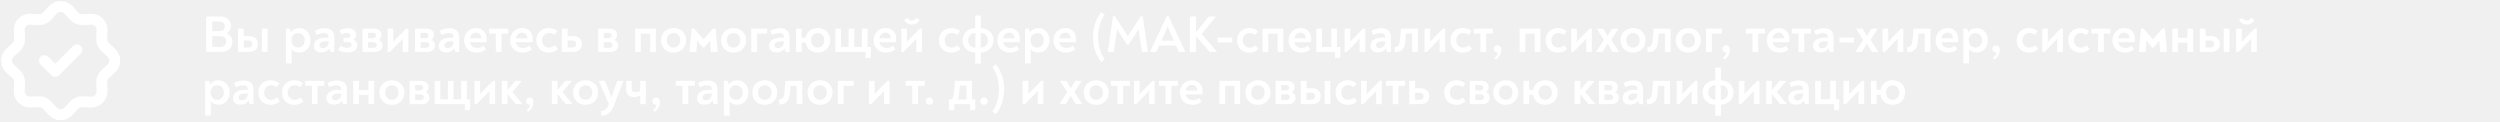
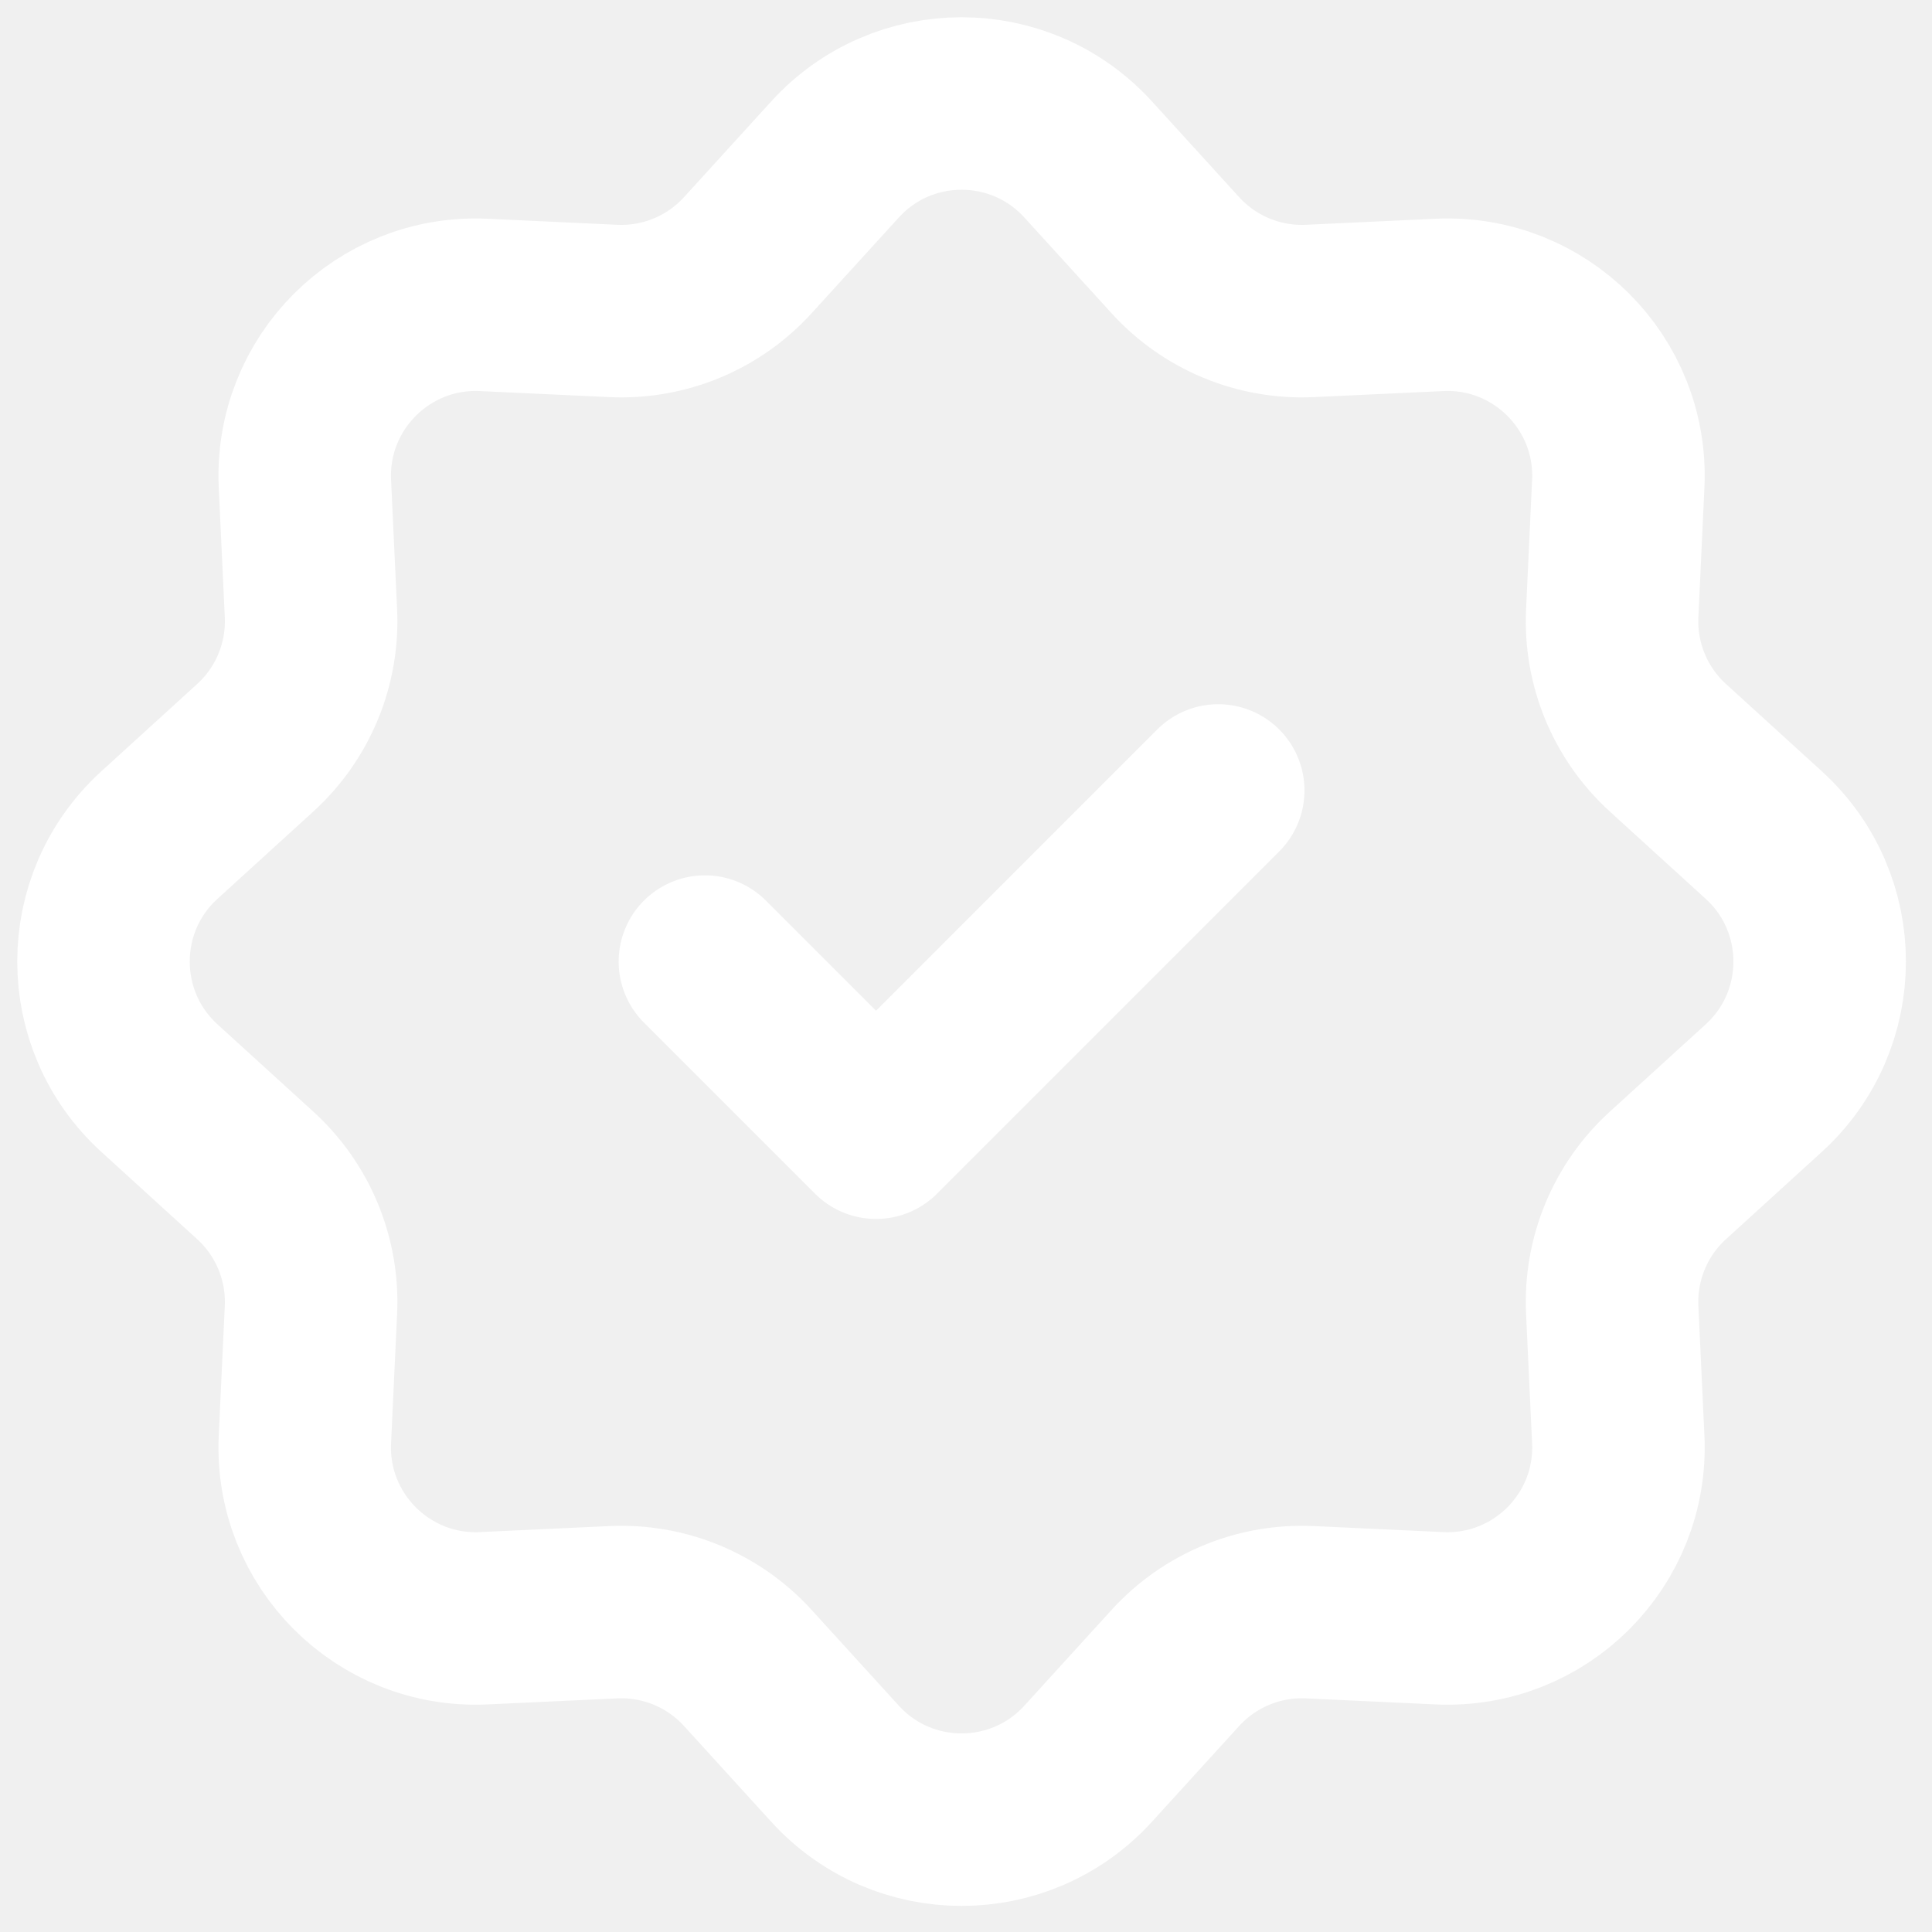
- <svg xmlns="http://www.w3.org/2000/svg" width="1149" height="56" viewBox="0 0 1149 56" fill="none">
+ <svg xmlns="http://www.w3.org/2000/svg" width="56" height="56" viewBox="0 0 56 56" fill="none">
  <path d="M24.205 4.62C26.172 2.46 29.571 2.46 31.539 4.62L34.069 7.398C35.063 8.49 36.492 9.082 37.967 9.013L41.721 8.838C44.639 8.701 47.043 11.105 46.906 14.023L46.731 17.777C46.662 19.252 47.254 20.681 48.346 21.675L51.124 24.205C53.284 26.172 53.284 29.571 51.124 31.539L48.346 34.069C47.254 35.063 46.662 36.492 46.731 37.967L46.906 41.721C47.043 44.639 44.639 47.043 41.721 46.906L37.967 46.731C36.492 46.662 35.063 47.254 34.069 48.346L31.539 51.124C29.571 53.284 26.172 53.284 24.205 51.124L21.675 48.346C20.681 47.254 19.252 46.662 17.777 46.731L14.023 46.906C11.105 47.043 8.701 44.639 8.838 41.721L9.013 37.967C9.082 36.492 8.49 35.063 7.398 34.069L4.62 31.539C2.46 29.571 2.46 26.172 4.62 24.205L7.398 21.675C8.49 20.681 9.082 19.252 9.013 17.777L8.838 14.023C8.701 11.105 11.105 8.701 14.023 8.838L17.777 9.013C19.252 9.082 20.681 8.49 21.675 7.398L24.205 4.62Z" stroke="white" stroke-width="5" />
  <path d="M20.432 27.872L25.392 32.832L35.311 22.912" stroke="white" stroke-width="5" stroke-linecap="round" stroke-linejoin="round" />
-   <path d="M104.216 15.328C105.776 16.024 106.808 17.488 106.808 19.36C106.808 22.072 104.696 23.872 101.696 23.872H94.736V7.552H101.24C104.096 7.552 106.16 9.28 106.16 11.824C106.16 13.384 105.392 14.584 104.216 15.328ZM97.544 9.88V14.32H100.808C102.416 14.32 103.304 13.48 103.304 12.04C103.304 10.696 102.272 9.88 100.76 9.88H97.544ZM101.24 21.544C102.848 21.544 103.952 20.608 103.952 19.072C103.952 17.584 102.896 16.624 101.336 16.624H97.544V21.544H101.24ZM114.534 16.576C116.982 16.576 118.542 17.968 118.542 20.224C118.542 22.528 116.982 23.872 114.534 23.872H109.374V13.168H112.014V16.576H114.534ZM120.342 13.168H122.958V23.872H120.342V13.168ZM114.006 21.856C115.23 21.856 115.926 21.28 115.926 20.224C115.926 19.144 115.23 18.592 114.006 18.592H112.014V21.856H114.006ZM137.596 12.904C140.548 12.904 142.708 15.256 142.708 18.472C142.708 21.808 140.572 24.136 137.596 24.136C136.108 24.136 134.86 23.56 133.996 22.648C134.044 23.392 134.044 24.256 134.044 25.192V29.152H131.428V13.168H133.204L133.708 14.8C134.596 13.624 135.94 12.904 137.596 12.904ZM137.044 21.856C138.844 21.856 140.044 20.488 140.044 18.544C140.044 16.552 138.844 15.208 137.044 15.208C135.196 15.208 133.948 16.528 133.948 18.496C133.948 20.512 135.22 21.856 137.044 21.856ZM149.224 12.976C151.96 12.976 153.64 14.368 153.64 16.96V23.872H151.888L151.408 22.264C150.616 23.392 149.344 24.088 147.592 24.088C145.624 24.088 144.232 22.984 144.232 21.088C144.232 18.64 146.392 17.296 149.656 17.296C150.208 17.296 150.616 17.32 151 17.344V16.864C151 15.76 150.184 15.208 148.816 15.208C147.76 15.208 146.584 15.544 145.48 16.072L144.736 14.08C146.32 13.36 147.784 12.976 149.224 12.976ZM148.36 22.12C149.896 22.12 151.024 20.992 151.072 19.048C150.64 19 150.304 18.976 149.824 18.976C147.928 18.976 146.824 19.648 146.824 20.824C146.824 21.664 147.4 22.12 148.36 22.12ZM159.865 24.112C158.089 24.112 156.745 23.704 155.545 22.96L156.457 21.064C157.513 21.76 158.569 21.976 159.577 21.976C160.993 21.976 161.593 21.376 161.593 20.608C161.593 19.888 161.113 19.36 159.961 19.36H157.897V17.416H159.745C160.633 17.416 161.113 16.96 161.113 16.288C161.113 15.688 160.585 15.136 159.385 15.136C158.521 15.136 157.609 15.424 156.817 15.808L156.049 13.936C157.249 13.312 158.473 12.976 159.793 12.976C161.953 12.976 163.705 14.056 163.705 16C163.705 16.96 163.177 17.872 162.289 18.208C163.585 18.592 164.233 19.6 164.233 20.824C164.233 22.792 162.529 24.112 159.865 24.112ZM174 18.376C175.08 18.736 175.776 19.6 175.776 20.896C175.776 22.792 174.36 23.872 172.272 23.872H166.608V13.168H171.864C173.904 13.168 175.296 14.272 175.296 16.024C175.296 17.2 174.792 17.92 174 18.376ZM171.336 15.064H169.152V17.56H171.336C172.368 17.56 172.8 16.96 172.8 16.264C172.8 15.616 172.368 15.064 171.336 15.064ZM171.624 21.976C172.68 21.976 173.16 21.448 173.16 20.68C173.16 19.912 172.68 19.36 171.624 19.36H169.152V21.976H171.624ZM186.659 13.168H187.667V23.872H185.075V18.976C185.075 18.568 185.075 18.16 185.123 17.728C184.811 18.112 184.499 18.448 184.163 18.784L179.171 23.896H178.163V13.168H180.755V17.968C180.755 18.424 180.755 18.856 180.707 19.288C181.067 18.856 181.427 18.472 181.787 18.088L186.659 13.168ZM198.141 18.376C199.221 18.736 199.917 19.6 199.917 20.896C199.917 22.792 198.501 23.872 196.413 23.872H190.749V13.168H196.005C198.045 13.168 199.437 14.272 199.437 16.024C199.437 17.2 198.933 17.92 198.141 18.376ZM195.477 15.064H193.293V17.56H195.477C196.509 17.56 196.941 16.96 196.941 16.264C196.941 15.616 196.509 15.064 195.477 15.064ZM195.765 21.976C196.821 21.976 197.301 21.448 197.301 20.68C197.301 19.912 196.821 19.36 195.765 19.36H193.293V21.976H195.765ZM206.622 12.976C209.358 12.976 211.038 14.368 211.038 16.96V23.872H209.286L208.806 22.264C208.014 23.392 206.742 24.088 204.99 24.088C203.022 24.088 201.63 22.984 201.63 21.088C201.63 18.64 203.79 17.296 207.054 17.296C207.606 17.296 208.014 17.32 208.398 17.344V16.864C208.398 15.76 207.582 15.208 206.214 15.208C205.158 15.208 203.982 15.544 202.878 16.072L202.134 14.08C203.718 13.36 205.182 12.976 206.622 12.976ZM205.758 22.12C207.294 22.12 208.422 20.992 208.47 19.048C208.038 19 207.702 18.976 207.222 18.976C205.326 18.976 204.222 19.648 204.222 20.824C204.222 21.664 204.798 22.12 205.758 22.12ZM218.823 12.88C221.847 12.88 223.695 14.92 223.695 18.136C223.695 18.52 223.647 18.952 223.599 19.384H215.919C216.255 21.112 217.599 22.024 219.327 22.024C220.551 22.024 221.415 21.664 222.159 21.016L223.263 22.696C222.039 23.68 220.743 24.184 219.087 24.184C215.655 24.184 213.303 21.856 213.303 18.496C213.303 15.352 215.583 12.88 218.823 12.88ZM218.775 15.016C217.359 15.016 216.231 15.952 215.943 17.608H221.223C221.151 15.904 220.143 15.016 218.775 15.016ZM227.872 23.872V15.424H224.8V13.168H233.56V15.424H230.512V23.872H227.872ZM239.987 12.88C243.011 12.88 244.859 14.92 244.859 18.136C244.859 18.52 244.811 18.952 244.763 19.384H237.083C237.419 21.112 238.763 22.024 240.491 22.024C241.715 22.024 242.579 21.664 243.323 21.016L244.427 22.696C243.203 23.68 241.907 24.184 240.251 24.184C236.819 24.184 234.467 21.856 234.467 18.496C234.467 15.352 236.747 12.88 239.987 12.88ZM239.939 15.016C238.523 15.016 237.395 15.952 237.107 17.608H242.387C242.315 15.904 241.307 15.016 239.939 15.016ZM252.034 24.184C249.322 24.184 246.514 22.264 246.514 18.52C246.514 15.016 249.082 12.88 252.154 12.88C253.714 12.88 255.01 13.336 256.138 14.32L254.866 16.072C254.098 15.424 253.378 15.16 252.346 15.16C250.546 15.16 249.154 16.48 249.154 18.52C249.154 20.632 250.57 21.88 252.298 21.88C253.45 21.88 254.242 21.52 255.034 20.776L256.354 22.528C255.154 23.632 253.93 24.184 252.034 24.184ZM263.409 16.576C265.857 16.576 267.417 17.968 267.417 20.224C267.417 22.528 265.857 23.872 263.409 23.872H258.249V13.168H260.889V16.576H263.409ZM262.881 21.856C264.105 21.856 264.801 21.28 264.801 20.224C264.801 19.144 264.105 18.592 262.881 18.592H260.889V21.856H262.881ZM282.328 18.376C283.408 18.736 284.104 19.6 284.104 20.896C284.104 22.792 282.688 23.872 280.6 23.872H274.936V13.168H280.192C282.232 13.168 283.624 14.272 283.624 16.024C283.624 17.2 283.12 17.92 282.328 18.376ZM279.664 15.064H277.48V17.56H279.664C280.696 17.56 281.128 16.96 281.128 16.264C281.128 15.616 280.696 15.064 279.664 15.064ZM279.952 21.976C281.008 21.976 281.488 21.448 281.488 20.68C281.488 19.912 281.008 19.36 279.952 19.36H277.48V21.976H279.952ZM291.882 23.872V13.168H301.434V23.872H298.818V15.448H294.498V23.872H291.882ZM309.578 24.184C306.218 24.184 303.842 21.832 303.842 18.52C303.842 15.208 306.218 12.88 309.578 12.88C312.938 12.88 315.338 15.208 315.338 18.52C315.338 21.832 312.938 24.184 309.578 24.184ZM309.578 21.856C311.426 21.856 312.674 20.488 312.674 18.52C312.674 16.552 311.426 15.184 309.578 15.184C307.754 15.184 306.482 16.552 306.482 18.52C306.482 20.488 307.754 21.856 309.578 21.856ZM328.875 13.12L329.859 23.872H326.691L326.379 19.672L326.307 18.64C326.043 19 325.755 19.336 325.467 19.696L323.691 21.808H323.019L321.315 19.792L320.427 18.688C320.403 19.072 320.379 19.432 320.355 19.792L320.043 23.872H316.875L317.883 13.12H319.035L322.491 17.08C322.779 17.392 323.067 17.728 323.355 18.088C323.643 17.752 323.931 17.416 324.219 17.104L327.723 13.12H328.875ZM337.141 24.184C333.781 24.184 331.405 21.832 331.405 18.52C331.405 15.208 333.781 12.88 337.141 12.88C340.501 12.88 342.901 15.208 342.901 18.52C342.901 21.832 340.501 24.184 337.141 24.184ZM337.141 21.856C338.989 21.856 340.237 20.488 340.237 18.52C340.237 16.552 338.989 15.184 337.141 15.184C335.317 15.184 334.045 16.552 334.045 18.52C334.045 20.488 335.317 21.856 337.141 21.856ZM345.296 23.872V13.168H352.568V15.424H347.936V23.872H345.296ZM358.474 12.976C361.21 12.976 362.89 14.368 362.89 16.96V23.872H361.138L360.658 22.264C359.866 23.392 358.594 24.088 356.842 24.088C354.874 24.088 353.482 22.984 353.482 21.088C353.482 18.64 355.642 17.296 358.906 17.296C359.458 17.296 359.866 17.32 360.25 17.344V16.864C360.25 15.76 359.434 15.208 358.066 15.208C357.01 15.208 355.834 15.544 354.73 16.072L353.986 14.08C355.57 13.36 357.034 12.976 358.474 12.976ZM357.61 22.12C359.146 22.12 360.274 20.992 360.322 19.048C359.89 19 359.554 18.976 359.074 18.976C357.178 18.976 356.074 19.648 356.074 20.824C356.074 21.664 356.65 22.12 357.61 22.12ZM375.811 12.88C379.195 12.88 381.547 15.232 381.547 18.52C381.547 21.832 379.195 24.16 375.811 24.16C372.811 24.16 370.675 22.312 370.243 19.576H368.443V23.872H365.827V13.168H368.443V17.344H370.267C370.747 14.68 372.859 12.88 375.811 12.88ZM375.811 21.856C377.635 21.856 378.883 20.488 378.883 18.52C378.883 16.552 377.635 15.208 375.811 15.208C374.011 15.208 372.787 16.552 372.787 18.52C372.787 20.488 374.011 21.856 375.811 21.856ZM398.704 21.616H400.216V26.608H397.792V23.872H383.944V13.168H386.536V21.616H390.016V13.168H392.608V21.616H396.112V13.168H398.704V21.616ZM407.05 12.88C410.074 12.88 411.922 14.92 411.922 18.136C411.922 18.52 411.874 18.952 411.826 19.384H404.146C404.482 21.112 405.826 22.024 407.554 22.024C408.778 22.024 409.642 21.664 410.386 21.016L411.49 22.696C410.266 23.68 408.97 24.184 407.314 24.184C403.882 24.184 401.53 21.856 401.53 18.496C401.53 15.352 403.81 12.88 407.05 12.88ZM407.002 15.016C405.586 15.016 404.458 15.952 404.17 17.608H409.45C409.378 15.904 408.37 15.016 407.002 15.016ZM419.121 11.296C417.585 11.296 416.313 10.552 415.617 9.232L417.033 8.176C417.537 9.016 418.353 9.424 419.121 9.424C419.889 9.424 420.681 9.016 421.185 8.176L422.625 9.208C421.929 10.552 420.633 11.296 419.121 11.296ZM422.745 13.168H423.753V23.872H421.161V18.976C421.161 18.568 421.161 18.16 421.209 17.728C420.897 18.112 420.585 18.448 420.249 18.784L415.257 23.896H414.249V13.168H416.841V17.968C416.841 18.424 416.841 18.856 416.793 19.288C417.153 18.856 417.513 18.472 417.873 18.088L422.745 13.168ZM437.073 24.184C434.361 24.184 431.553 22.264 431.553 18.52C431.553 15.016 434.121 12.88 437.193 12.88C438.753 12.88 440.049 13.336 441.177 14.32L439.905 16.072C439.137 15.424 438.417 15.16 437.385 15.16C435.585 15.16 434.193 16.48 434.193 18.52C434.193 20.632 435.609 21.88 437.337 21.88C438.489 21.88 439.281 21.52 440.073 20.776L441.393 22.528C440.193 23.632 438.969 24.184 437.073 24.184ZM456.637 18.52C456.637 21.664 454.333 23.92 450.805 24.136V29.2H448.213V24.136C444.565 23.944 442.405 21.688 442.405 18.52C442.405 15.352 444.565 13.096 448.213 12.904V7.096H450.805V12.904C454.357 13.096 456.637 15.376 456.637 18.52ZM444.973 18.52C444.973 20.512 446.197 21.736 448.285 21.904V15.136C446.197 15.304 444.973 16.528 444.973 18.52ZM450.757 21.904C452.821 21.736 454.045 20.512 454.045 18.52C454.045 16.528 452.821 15.304 450.757 15.136V21.904ZM463.886 12.88C466.91 12.88 468.758 14.92 468.758 18.136C468.758 18.52 468.71 18.952 468.662 19.384H460.982C461.318 21.112 462.662 22.024 464.39 22.024C465.614 22.024 466.478 21.664 467.222 21.016L468.326 22.696C467.102 23.68 465.806 24.184 464.15 24.184C460.718 24.184 458.366 21.856 458.366 18.496C458.366 15.352 460.646 12.88 463.886 12.88ZM463.838 15.016C462.422 15.016 461.294 15.952 461.006 17.608H466.286C466.214 15.904 465.206 15.016 463.838 15.016ZM477.253 12.904C480.205 12.904 482.365 15.256 482.365 18.472C482.365 21.808 480.229 24.136 477.253 24.136C475.765 24.136 474.517 23.56 473.653 22.648C473.701 23.392 473.701 24.256 473.701 25.192V29.152H471.085V13.168H472.861L473.365 14.8C474.253 13.624 475.597 12.904 477.253 12.904ZM476.701 21.856C478.501 21.856 479.701 20.488 479.701 18.544C479.701 16.552 478.501 15.208 476.701 15.208C474.853 15.208 473.605 16.528 473.605 18.496C473.605 20.512 474.877 21.856 476.701 21.856ZM489.667 12.88C492.691 12.88 494.539 14.92 494.539 18.136C494.539 18.52 494.491 18.952 494.443 19.384H486.763C487.099 21.112 488.443 22.024 490.171 22.024C491.395 22.024 492.259 21.664 493.003 21.016L494.107 22.696C492.883 23.68 491.587 24.184 489.931 24.184C486.499 24.184 484.147 21.856 484.147 18.496C484.147 15.352 486.427 12.88 489.667 12.88ZM489.619 15.016C488.203 15.016 487.075 15.952 486.787 17.608H492.067C491.995 15.904 490.987 15.016 489.619 15.016ZM506.145 28.504C503.865 25.864 502.329 21.616 502.329 17.008C502.329 12.4 503.865 8.152 506.145 5.512L507.729 6.856C505.833 9.256 504.705 13 504.705 17.008C504.705 21.016 505.833 24.76 507.729 27.16L506.145 28.504ZM525.191 7.432L527.591 23.872H524.807L523.511 15.04C523.439 14.464 523.367 13.936 523.319 13.384C523.031 13.912 522.695 14.416 522.359 14.92L518.639 20.584H518.063L514.367 14.92C514.007 14.416 513.671 13.888 513.359 13.336C513.335 13.96 513.239 14.488 513.167 15.064L511.919 23.872H509.135L511.535 7.432H512.375L517.295 14.968C517.655 15.52 518.015 16.096 518.351 16.672C518.687 16.096 519.047 15.52 519.407 14.968L524.351 7.432H525.191ZM537.088 7.456L544.768 23.8V23.872H541.816L540.472 20.92H532.84L531.496 23.872H528.52V23.824L536.224 7.456H537.088ZM536.656 12.016C536.272 13.072 535.936 13.912 535.552 14.8L533.776 18.688H539.536L537.76 14.8C537.376 13.936 537.04 13.072 536.656 12.016ZM552.341 15.64L559.277 23.776V23.872H555.941L549.701 16.576V23.872H546.869V7.552H549.701V14.872L555.557 7.552H558.773V7.624L552.341 15.64ZM559.603 19.552V17.296H566.347V19.552H559.603ZM574.066 24.184C571.354 24.184 568.546 22.264 568.546 18.52C568.546 15.016 571.114 12.88 574.186 12.88C575.746 12.88 577.042 13.336 578.17 14.32L576.898 16.072C576.13 15.424 575.41 15.16 574.378 15.16C572.578 15.16 571.186 16.48 571.186 18.52C571.186 20.632 572.602 21.88 574.33 21.88C575.482 21.88 576.274 21.52 577.066 20.776L578.386 22.528C577.186 23.632 575.962 24.184 574.066 24.184ZM580.28 23.872V13.168H589.832V23.872H587.216V15.448H582.896V23.872H580.28ZM597.761 12.88C600.785 12.88 602.633 14.92 602.633 18.136C602.633 18.52 602.585 18.952 602.537 19.384H594.857C595.193 21.112 596.537 22.024 598.265 22.024C599.489 22.024 600.353 21.664 601.097 21.016L602.201 22.696C600.977 23.68 599.681 24.184 598.025 24.184C594.593 24.184 592.241 21.856 592.241 18.496C592.241 15.352 594.521 12.88 597.761 12.88ZM597.713 15.016C596.297 15.016 595.169 15.952 594.881 17.608H600.161C600.089 15.904 599.081 15.016 597.713 15.016ZM614.464 21.616H615.976V26.608H613.576V23.872H604.96V13.168H607.576V21.616H611.848V13.168H614.464V21.616ZM626.464 13.168H627.472V23.872H624.88V18.976C624.88 18.568 624.88 18.16 624.928 17.728C624.616 18.112 624.304 18.448 623.968 18.784L618.976 23.896H617.968V13.168H620.56V17.968C620.56 18.424 620.56 18.856 620.512 19.288C620.872 18.856 621.232 18.472 621.592 18.088L626.464 13.168ZM634.825 12.976C637.561 12.976 639.241 14.368 639.241 16.96V23.872H637.489L637.009 22.264C636.217 23.392 634.945 24.088 633.193 24.088C631.225 24.088 629.833 22.984 629.833 21.088C629.833 18.64 631.993 17.296 635.257 17.296C635.809 17.296 636.217 17.32 636.601 17.344V16.864C636.601 15.76 635.785 15.208 634.417 15.208C633.361 15.208 632.185 15.544 631.081 16.072L630.337 14.08C631.921 13.36 633.385 12.976 634.825 12.976ZM633.961 22.12C635.497 22.12 636.625 20.992 636.673 19.048C636.241 19 635.905 18.976 635.425 18.976C633.529 18.976 632.425 19.648 632.425 20.824C632.425 21.664 633.001 22.12 633.961 22.12ZM641.169 24.04L640.881 21.76C642.705 21.568 643.233 20.56 643.425 18.448L643.881 13.168H651.657V23.872H649.041V15.424H646.185L645.945 18.616C645.633 22.312 644.361 23.824 641.169 24.04ZM663.214 13.168H664.222V23.872H661.63V18.976C661.63 18.568 661.63 18.16 661.678 17.728C661.366 18.112 661.054 18.448 660.718 18.784L655.726 23.896H654.718V13.168H657.31V17.968C657.31 18.424 657.31 18.856 657.262 19.288C657.622 18.856 657.982 18.472 658.342 18.088L663.214 13.168ZM672.151 24.184C669.439 24.184 666.631 22.264 666.631 18.52C666.631 15.016 669.199 12.88 672.271 12.88C673.831 12.88 675.127 13.336 676.255 14.32L674.983 16.072C674.215 15.424 673.495 15.16 672.463 15.16C670.663 15.16 669.271 16.48 669.271 18.52C669.271 20.632 670.687 21.88 672.415 21.88C673.567 21.88 674.359 21.52 675.151 20.776L676.471 22.528C675.271 23.632 674.047 24.184 672.151 24.184ZM680.38 23.872V15.424H677.308V13.168H686.068V15.424H683.02V23.872H680.38ZM688.249 20.824C689.233 20.824 689.977 21.496 689.977 22.888C689.977 24.664 689.065 26.248 687.505 27.4L686.833 26.704C687.673 25.936 688.249 25.168 688.441 24.16H688.249C687.361 24.16 686.569 23.584 686.569 22.504C686.569 21.352 687.433 20.824 688.249 20.824ZM698.428 23.872V13.168H707.98V23.872H705.364V15.448H701.044V23.872H698.428ZM715.909 24.184C713.197 24.184 710.389 22.264 710.389 18.52C710.389 15.016 712.957 12.88 716.029 12.88C717.589 12.88 718.885 13.336 720.013 14.32L718.741 16.072C717.973 15.424 717.253 15.16 716.221 15.16C714.421 15.16 713.029 16.48 713.029 18.52C713.029 20.632 714.445 21.88 716.173 21.88C717.325 21.88 718.117 21.52 718.909 20.776L720.229 22.528C719.029 23.632 717.805 24.184 715.909 24.184ZM730.62 13.168H731.628V23.872H729.036V18.976C729.036 18.568 729.036 18.16 729.084 17.728C728.772 18.112 728.46 18.448 728.124 18.784L723.132 23.896H722.124V13.168H724.716V17.968C724.716 18.424 724.716 18.856 724.668 19.288C725.028 18.856 725.388 18.472 725.748 18.088L730.62 13.168ZM733.582 23.872V23.824L737.182 18.304L733.894 13.24V13.168H736.822L738.166 15.376C738.406 15.76 738.598 16.144 738.838 16.648L739.558 15.352L740.926 13.168H743.782V13.24L740.518 18.304L744.118 23.824V23.872H741.166L739.606 21.376C739.342 20.944 739.126 20.512 738.838 19.936C738.574 20.512 738.334 20.944 738.07 21.376L736.486 23.872H733.582ZM750.532 24.184C747.172 24.184 744.796 21.832 744.796 18.52C744.796 15.208 747.172 12.88 750.532 12.88C753.892 12.88 756.292 15.208 756.292 18.52C756.292 21.832 753.892 24.184 750.532 24.184ZM750.532 21.856C752.38 21.856 753.628 20.488 753.628 18.52C753.628 16.552 752.38 15.184 750.532 15.184C748.708 15.184 747.436 16.552 747.436 18.52C747.436 20.488 748.708 21.856 750.532 21.856ZM757.325 24.04L757.037 21.76C758.861 21.568 759.389 20.56 759.581 18.448L760.037 13.168H767.813V23.872H765.197V15.424H762.341L762.101 18.616C761.789 22.312 760.517 23.824 757.325 24.04ZM775.938 24.184C772.578 24.184 770.202 21.832 770.202 18.52C770.202 15.208 772.578 12.88 775.938 12.88C779.298 12.88 781.698 15.208 781.698 18.52C781.698 21.832 779.298 24.184 775.938 24.184ZM775.938 21.856C777.786 21.856 779.034 20.488 779.034 18.52C779.034 16.552 777.786 15.184 775.938 15.184C774.114 15.184 772.842 16.552 772.842 18.52C772.842 20.488 774.114 21.856 775.938 21.856ZM784.093 23.872V13.168H791.365V15.424H786.733V23.872H784.093ZM793.319 20.824C794.303 20.824 795.047 21.496 795.047 22.888C795.047 24.664 794.135 26.248 792.575 27.4L791.903 26.704C792.743 25.936 793.319 25.168 793.511 24.16H793.319C792.431 24.16 791.639 23.584 791.639 22.504C791.639 21.352 792.503 20.824 793.319 20.824ZM805.443 23.872V15.424H802.371V13.168H811.131V15.424H808.083V23.872H805.443ZM817.558 12.88C820.582 12.88 822.43 14.92 822.43 18.136C822.43 18.52 822.382 18.952 822.334 19.384H814.654C814.99 21.112 816.334 22.024 818.062 22.024C819.286 22.024 820.15 21.664 820.894 21.016L821.998 22.696C820.774 23.68 819.478 24.184 817.822 24.184C814.39 24.184 812.038 21.856 812.038 18.496C812.038 15.352 814.318 12.88 817.558 12.88ZM817.51 15.016C816.094 15.016 814.966 15.952 814.678 17.608H819.958C819.886 15.904 818.878 15.016 817.51 15.016ZM826.607 23.872V15.424H823.535V13.168H832.295V15.424H829.247V23.872H826.607ZM838.263 12.976C840.999 12.976 842.679 14.368 842.679 16.96V23.872H840.927L840.447 22.264C839.655 23.392 838.383 24.088 836.631 24.088C834.663 24.088 833.271 22.984 833.271 21.088C833.271 18.64 835.431 17.296 838.695 17.296C839.247 17.296 839.655 17.32 840.039 17.344V16.864C840.039 15.76 839.223 15.208 837.855 15.208C836.799 15.208 835.623 15.544 834.519 16.072L833.775 14.08C835.359 13.36 836.823 12.976 838.263 12.976ZM837.399 22.12C838.935 22.12 840.063 20.992 840.111 19.048C839.679 19 839.343 18.976 838.863 18.976C836.967 18.976 835.863 19.648 835.863 20.824C835.863 21.664 836.439 22.12 837.399 22.12ZM845.376 19.552V17.296H852.12V19.552H845.376ZM852.761 23.872V23.824L856.361 18.304L853.073 13.24V13.168H856.001L857.345 15.376C857.585 15.76 857.777 16.144 858.017 16.648L858.737 15.352L860.105 13.168H862.961V13.24L859.697 18.304L863.297 23.824V23.872H860.345L858.785 21.376C858.521 20.944 858.305 20.512 858.017 19.936C857.753 20.512 857.513 20.944 857.249 21.376L855.665 23.872H852.761ZM873.729 13.168H874.737V23.872H872.145V18.976C872.145 18.568 872.145 18.16 872.193 17.728C871.881 18.112 871.569 18.448 871.233 18.784L866.241 23.896H865.233V13.168H867.825V17.968C867.825 18.424 867.825 18.856 867.777 19.288C868.137 18.856 868.497 18.472 868.857 18.088L873.729 13.168ZM876.739 24.04L876.451 21.76C878.275 21.568 878.803 20.56 878.995 18.448L879.451 13.168H887.227V23.872H884.611V15.424H881.755L881.515 18.616C881.203 22.312 879.931 23.824 876.739 24.04ZM895.136 12.88C898.16 12.88 900.008 14.92 900.008 18.136C900.008 18.52 899.96 18.952 899.912 19.384H892.232C892.568 21.112 893.912 22.024 895.64 22.024C896.864 22.024 897.728 21.664 898.472 21.016L899.576 22.696C898.352 23.68 897.056 24.184 895.4 24.184C891.968 24.184 889.616 21.856 889.616 18.496C889.616 15.352 891.896 12.88 895.136 12.88ZM895.088 15.016C893.672 15.016 892.544 15.952 892.256 17.608H897.536C897.464 15.904 896.456 15.016 895.088 15.016ZM908.503 12.904C911.455 12.904 913.615 15.256 913.615 18.472C913.615 21.808 911.479 24.136 908.503 24.136C907.015 24.136 905.767 23.56 904.903 22.648C904.951 23.392 904.951 24.256 904.951 25.192V29.152H902.335V13.168H904.111L904.615 14.8C905.503 13.624 906.847 12.904 908.503 12.904ZM907.951 21.856C909.751 21.856 910.951 20.488 910.951 18.544C910.951 16.552 909.751 15.208 907.951 15.208C906.103 15.208 904.855 16.528 904.855 18.496C904.855 20.512 906.127 21.856 907.951 21.856ZM917.374 20.824C918.358 20.824 919.102 21.496 919.102 22.888C919.102 24.664 918.19 26.248 916.63 27.4L915.958 26.704C916.798 25.936 917.374 25.168 917.566 24.16H917.374C916.486 24.16 915.694 23.584 915.694 22.504C915.694 21.352 916.558 20.824 917.374 20.824ZM932.401 24.184C929.689 24.184 926.881 22.264 926.881 18.52C926.881 15.016 929.449 12.88 932.521 12.88C934.081 12.88 935.377 13.336 936.505 14.32L935.233 16.072C934.465 15.424 933.745 15.16 932.713 15.16C930.913 15.16 929.521 16.48 929.521 18.52C929.521 20.632 930.937 21.88 932.665 21.88C933.817 21.88 934.609 21.52 935.401 20.776L936.721 22.528C935.521 23.632 934.297 24.184 932.401 24.184ZM947.112 13.168H948.12V23.872H945.528V18.976C945.528 18.568 945.528 18.16 945.576 17.728C945.264 18.112 944.952 18.448 944.616 18.784L939.624 23.896H938.616V13.168H941.208V17.968C941.208 18.424 941.208 18.856 941.16 19.288C941.52 18.856 941.88 18.472 942.24 18.088L947.112 13.168ZM956.05 24.184C953.338 24.184 950.53 22.264 950.53 18.52C950.53 15.016 953.098 12.88 956.17 12.88C957.73 12.88 959.026 13.336 960.154 14.32L958.882 16.072C958.114 15.424 957.394 15.16 956.362 15.16C954.562 15.16 953.17 16.48 953.17 18.52C953.17 20.632 954.586 21.88 956.314 21.88C957.466 21.88 958.258 21.52 959.05 20.776L960.37 22.528C959.17 23.632 957.946 24.184 956.05 24.184ZM964.279 23.872V15.424H961.207V13.168H969.967V15.424H966.919V23.872H964.279ZM976.394 12.88C979.418 12.88 981.266 14.92 981.266 18.136C981.266 18.52 981.218 18.952 981.17 19.384H973.49C973.826 21.112 975.17 22.024 976.898 22.024C978.122 22.024 978.986 21.664 979.73 21.016L980.834 22.696C979.61 23.68 978.314 24.184 976.658 24.184C973.226 24.184 970.874 21.856 970.874 18.496C970.874 15.352 973.154 12.88 976.394 12.88ZM976.346 15.016C974.93 15.016 973.802 15.952 973.514 17.608H978.794C978.722 15.904 977.714 15.016 976.346 15.016ZM994.969 13.12L995.953 23.872H992.785L992.473 19.672L992.401 18.64C992.137 19 991.849 19.336 991.561 19.696L989.785 21.808H989.113L987.409 19.792L986.521 18.688C986.497 19.072 986.473 19.432 986.449 19.792L986.137 23.872H982.969L983.977 13.12H985.129L988.585 17.08C988.873 17.392 989.161 17.728 989.449 18.088C989.737 17.752 990.025 17.416 990.313 17.104L993.817 13.12H994.969ZM1005.34 13.168H1007.98V23.872H1005.34V19.6H1001.02V23.872H998.405V13.168H1001.02V17.344H1005.34V13.168ZM1016.22 16.576C1018.67 16.576 1020.23 17.968 1020.23 20.224C1020.23 22.528 1018.67 23.872 1016.22 23.872H1011.06V13.168H1013.7V16.576H1016.22ZM1022.03 13.168H1024.65V23.872H1022.03V13.168ZM1015.69 21.856C1016.92 21.856 1017.61 21.28 1017.61 20.224C1017.61 19.144 1016.92 18.592 1015.69 18.592H1013.7V21.856H1015.69ZM1032.6 11.296C1031.06 11.296 1029.79 10.552 1029.09 9.232L1030.51 8.176C1031.01 9.016 1031.83 9.424 1032.6 9.424C1033.37 9.424 1034.16 9.016 1034.66 8.176L1036.1 9.208C1035.41 10.552 1034.11 11.296 1032.6 11.296ZM1036.22 13.168H1037.23V23.872H1034.64V18.976C1034.64 18.568 1034.64 18.16 1034.69 17.728C1034.37 18.112 1034.06 18.448 1033.73 18.784L1028.73 23.896H1027.73V13.168H1030.32V17.968C1030.32 18.424 1030.32 18.856 1030.27 19.288C1030.63 18.856 1030.99 18.472 1031.35 18.088L1036.22 13.168ZM100.448 36.904C103.4 36.904 105.56 39.256 105.56 42.472C105.56 45.808 103.424 48.136 100.448 48.136C98.96 48.136 97.712 47.56 96.848 46.648C96.896 47.392 96.896 48.256 96.896 49.192V53.152H94.28V37.168H96.056L96.56 38.8C97.448 37.624 98.792 36.904 100.448 36.904ZM99.896 45.856C101.696 45.856 102.896 44.488 102.896 42.544C102.896 40.552 101.696 39.208 99.896 39.208C98.048 39.208 96.8 40.528 96.8 42.496C96.8 44.512 98.072 45.856 99.896 45.856ZM112.075 36.976C114.811 36.976 116.491 38.368 116.491 40.96V47.872H114.739L114.259 46.264C113.467 47.392 112.195 48.088 110.443 48.088C108.475 48.088 107.083 46.984 107.083 45.088C107.083 42.64 109.243 41.296 112.507 41.296C113.059 41.296 113.467 41.32 113.851 41.344V40.864C113.851 39.76 113.035 39.208 111.667 39.208C110.611 39.208 109.435 39.544 108.331 40.072L107.587 38.08C109.171 37.36 110.635 36.976 112.075 36.976ZM111.211 46.12C112.747 46.12 113.875 44.992 113.923 43.048C113.491 43 113.155 42.976 112.675 42.976C110.779 42.976 109.675 43.648 109.675 44.824C109.675 45.664 110.251 46.12 111.211 46.12ZM124.276 48.184C121.564 48.184 118.756 46.264 118.756 42.52C118.756 39.016 121.324 36.88 124.396 36.88C125.956 36.88 127.252 37.336 128.38 38.32L127.108 40.072C126.34 39.424 125.62 39.16 124.588 39.16C122.788 39.16 121.396 40.48 121.396 42.52C121.396 44.632 122.812 45.88 124.54 45.88C125.692 45.88 126.484 45.52 127.276 44.776L128.596 46.528C127.396 47.632 126.172 48.184 124.276 48.184ZM135.128 48.184C132.416 48.184 129.608 46.264 129.608 42.52C129.608 39.016 132.176 36.88 135.248 36.88C136.808 36.88 138.104 37.336 139.232 38.32L137.96 40.072C137.192 39.424 136.472 39.16 135.44 39.16C133.64 39.16 132.248 40.48 132.248 42.52C132.248 44.632 133.664 45.88 135.392 45.88C136.544 45.88 137.336 45.52 138.128 44.776L139.448 46.528C138.248 47.632 137.024 48.184 135.128 48.184ZM143.357 47.872V39.424H140.285V37.168H149.045V39.424H145.997V47.872H143.357ZM155.013 36.976C157.749 36.976 159.429 38.368 159.429 40.96V47.872H157.677L157.197 46.264C156.405 47.392 155.133 48.088 153.381 48.088C151.413 48.088 150.021 46.984 150.021 45.088C150.021 42.64 152.181 41.296 155.445 41.296C155.997 41.296 156.405 41.32 156.789 41.344V40.864C156.789 39.76 155.973 39.208 154.605 39.208C153.549 39.208 152.373 39.544 151.269 40.072L150.525 38.08C152.109 37.36 153.573 36.976 155.013 36.976ZM154.149 46.12C155.685 46.12 156.813 44.992 156.861 43.048C156.429 43 156.093 42.976 155.613 42.976C153.717 42.976 152.613 43.648 152.613 44.824C152.613 45.664 153.189 46.12 154.149 46.12ZM169.302 37.168H171.942V47.872H169.302V43.6H164.982V47.872H162.366V37.168H164.982V41.344H169.302V37.168ZM180.086 48.184C176.726 48.184 174.35 45.832 174.35 42.52C174.35 39.208 176.726 36.88 180.086 36.88C183.446 36.88 185.846 39.208 185.846 42.52C185.846 45.832 183.446 48.184 180.086 48.184ZM180.086 45.856C181.934 45.856 183.182 44.488 183.182 42.52C183.182 40.552 181.934 39.184 180.086 39.184C178.262 39.184 176.99 40.552 176.99 42.52C176.99 44.488 178.262 45.856 180.086 45.856ZM195.633 42.376C196.713 42.736 197.409 43.6 197.409 44.896C197.409 46.792 195.993 47.872 193.905 47.872H188.241V37.168H193.497C195.537 37.168 196.929 38.272 196.929 40.024C196.929 41.2 196.425 41.92 195.633 42.376ZM192.969 39.064H190.785V41.56H192.969C194.001 41.56 194.433 40.96 194.433 40.264C194.433 39.616 194.001 39.064 192.969 39.064ZM193.257 45.976C194.313 45.976 194.793 45.448 194.793 44.68C194.793 43.912 194.313 43.36 193.257 43.36H190.785V45.976H193.257ZM214.556 45.616H216.068V50.608H213.644V47.872H199.796V37.168H202.388V45.616H205.868V37.168H208.46V45.616H211.964V37.168H214.556V45.616ZM226.549 37.168H227.557V47.872H224.965V42.976C224.965 42.568 224.965 42.16 225.013 41.728C224.701 42.112 224.389 42.448 224.053 42.784L219.061 47.896H218.053V37.168H220.645V41.968C220.645 42.424 220.645 42.856 220.597 43.288C220.957 42.856 221.317 42.472 221.677 42.088L226.549 37.168ZM235.511 42.352L240.119 47.752V47.872H237.119L233.255 43.312V47.872H230.639V37.168H233.255V41.416L236.783 37.168H239.759V37.264L235.511 42.352ZM243.452 44.824C244.436 44.824 245.18 45.496 245.18 46.888C245.18 48.664 244.268 50.248 242.708 51.4L242.036 50.704C242.876 49.936 243.452 49.168 243.644 48.16H243.452C242.564 48.16 241.772 47.584 241.772 46.504C241.772 45.352 242.636 44.824 243.452 44.824ZM258.504 42.352L263.112 47.752V47.872H260.112L256.248 43.312V47.872H253.632V37.168H256.248V41.416L259.776 37.168H262.752V37.264L258.504 42.352ZM269.125 48.184C265.765 48.184 263.389 45.832 263.389 42.52C263.389 39.208 265.765 36.88 269.125 36.88C272.485 36.88 274.885 39.208 274.885 42.52C274.885 45.832 272.485 48.184 269.125 48.184ZM269.125 45.856C270.973 45.856 272.221 44.488 272.221 42.52C272.221 40.552 270.973 39.184 269.125 39.184C267.301 39.184 266.029 40.552 266.029 42.52C266.029 44.488 267.301 45.856 269.125 45.856ZM283.754 37.168H286.514V37.24L282.266 48.16C281.066 51.256 279.842 52.888 276.482 53.296L276.074 51.136C278.234 50.848 279.05 49.768 279.818 47.968L279.866 47.848L275.21 37.24V37.168H278.042L279.914 41.776C280.298 42.688 280.658 43.624 281.042 44.824C281.378 43.624 281.714 42.688 282.05 41.776L283.754 37.168ZM294.221 37.168H296.837V47.872H294.221V43.912C293.429 44.344 292.517 44.608 291.533 44.608C289.133 44.608 287.741 43.432 287.741 40.864V37.168H290.357V40.624C290.357 41.872 290.981 42.328 292.253 42.328C293.045 42.328 293.645 42.208 294.221 41.872V37.168ZM301.553 44.824C302.537 44.824 303.281 45.496 303.281 46.888C303.281 48.664 302.369 50.248 300.809 51.4L300.137 50.704C300.977 49.936 301.553 49.168 301.745 48.16H301.553C300.665 48.16 299.873 47.584 299.873 46.504C299.873 45.352 300.737 44.824 301.553 44.824ZM313.677 47.872V39.424H310.605V37.168H319.365V39.424H316.317V47.872H313.677ZM325.333 36.976C328.069 36.976 329.749 38.368 329.749 40.96V47.872H327.997L327.517 46.264C326.725 47.392 325.453 48.088 323.701 48.088C321.733 48.088 320.341 46.984 320.341 45.088C320.341 42.64 322.501 41.296 325.765 41.296C326.317 41.296 326.725 41.32 327.109 41.344V40.864C327.109 39.76 326.293 39.208 324.925 39.208C323.869 39.208 322.693 39.544 321.589 40.072L320.845 38.08C322.429 37.36 323.893 36.976 325.333 36.976ZM324.469 46.12C326.005 46.12 327.133 44.992 327.181 43.048C326.749 43 326.413 42.976 325.933 42.976C324.037 42.976 322.933 43.648 322.933 44.824C322.933 45.664 323.509 46.12 324.469 46.12ZM338.854 36.904C341.806 36.904 343.966 39.256 343.966 42.472C343.966 45.808 341.83 48.136 338.854 48.136C337.366 48.136 336.118 47.56 335.254 46.648C335.302 47.392 335.302 48.256 335.302 49.192V53.152H332.686V37.168H334.462L334.966 38.8C335.854 37.624 337.198 36.904 338.854 36.904ZM338.302 45.856C340.102 45.856 341.302 44.488 341.302 42.544C341.302 40.552 340.102 39.208 338.302 39.208C336.454 39.208 335.206 40.528 335.206 42.496C335.206 44.512 336.478 45.856 338.302 45.856ZM351.485 48.184C348.125 48.184 345.749 45.832 345.749 42.52C345.749 39.208 348.125 36.88 351.485 36.88C354.845 36.88 357.245 39.208 357.245 42.52C357.245 45.832 354.845 48.184 351.485 48.184ZM351.485 45.856C353.333 45.856 354.581 44.488 354.581 42.52C354.581 40.552 353.333 39.184 351.485 39.184C349.661 39.184 348.389 40.552 348.389 42.52C348.389 44.488 349.661 45.856 351.485 45.856ZM358.278 48.04L357.99 45.76C359.814 45.568 360.342 44.56 360.534 42.448L360.99 37.168H368.766V47.872H366.15V39.424H363.294L363.054 42.616C362.742 46.312 361.47 47.824 358.278 48.04ZM376.891 48.184C373.531 48.184 371.155 45.832 371.155 42.52C371.155 39.208 373.531 36.88 376.891 36.88C380.251 36.88 382.651 39.208 382.651 42.52C382.651 45.832 380.251 48.184 376.891 48.184ZM376.891 45.856C378.739 45.856 379.987 44.488 379.987 42.52C379.987 40.552 378.739 39.184 376.891 39.184C375.067 39.184 373.795 40.552 373.795 42.52C373.795 44.488 375.067 45.856 376.891 45.856ZM385.046 47.872V37.168H392.318V39.424H387.686V47.872H385.046ZM407.862 37.168H408.87V47.872H406.278V42.976C406.278 42.568 406.278 42.16 406.326 41.728C406.014 42.112 405.702 42.448 405.366 42.784L400.374 47.896H399.366V37.168H401.958V41.968C401.958 42.424 401.958 42.856 401.91 43.288C402.27 42.856 402.63 42.472 402.99 42.088L407.862 37.168ZM419.287 47.872V39.424H416.215V37.168H424.975V39.424H421.927V47.872H419.287ZM427.179 48.16C426.339 48.16 425.475 47.632 425.475 46.504C425.475 45.352 426.339 44.824 427.179 44.824C428.019 44.824 428.883 45.352 428.883 46.504C428.883 47.632 428.019 48.16 427.179 48.16ZM446.743 45.664H448.231V50.608H445.831V47.872H438.535V50.608H436.135V45.664H437.479C438.079 44.728 438.295 43.744 438.415 42.376L438.895 37.168H446.743V45.664ZM441.199 39.352L440.863 42.808C440.743 44.104 440.575 44.896 440.167 45.712H444.223V39.352H441.199ZM452.257 48.16C451.417 48.16 450.553 47.632 450.553 46.504C450.553 45.352 451.417 44.824 452.257 44.824C453.097 44.824 453.961 45.352 453.961 46.504C453.961 47.632 453.097 48.16 452.257 48.16ZM457.671 29.512C459.951 32.152 461.511 36.4 461.511 41.008C461.511 45.616 459.951 49.864 457.671 52.504L456.111 51.16C457.983 48.76 459.111 45.016 459.111 41.008C459.111 37 457.983 33.256 456.111 30.856L457.671 29.512ZM478.526 37.168H479.534V47.872H476.942V42.976C476.942 42.568 476.942 42.16 476.99 41.728C476.678 42.112 476.366 42.448 476.03 42.784L471.038 47.896H470.03V37.168H472.622V41.968C472.622 42.424 472.622 42.856 472.574 43.288C472.934 42.856 473.294 42.472 473.654 42.088L478.526 37.168ZM486.879 47.872V47.824L490.479 42.304L487.191 37.24V37.168H490.119L491.463 39.376C491.703 39.76 491.895 40.144 492.135 40.648L492.855 39.352L494.223 37.168H497.079V37.24L493.815 42.304L497.415 47.824V47.872H494.463L492.903 45.376C492.639 44.944 492.423 44.512 492.135 43.936C491.871 44.512 491.631 44.944 491.367 45.376L489.783 47.872H486.879ZM503.828 48.184C500.468 48.184 498.092 45.832 498.092 42.52C498.092 39.208 500.468 36.88 503.828 36.88C507.188 36.88 509.588 39.208 509.588 42.52C509.588 45.832 507.188 48.184 503.828 48.184ZM503.828 45.856C505.676 45.856 506.924 44.488 506.924 42.52C506.924 40.552 505.676 39.184 503.828 39.184C502.004 39.184 500.732 40.552 500.732 42.52C500.732 44.488 502.004 45.856 503.828 45.856ZM513.552 47.872V39.424H510.48V37.168H519.24V39.424H516.192V47.872H513.552ZM529.69 37.168H530.698V47.872H528.106V42.976C528.106 42.568 528.106 42.16 528.154 41.728C527.842 42.112 527.53 42.448 527.194 42.784L522.202 47.896H521.194V37.168H523.786V41.968C523.786 42.424 523.786 42.856 523.738 43.288C524.098 42.856 524.458 42.472 524.818 42.088L529.69 37.168ZM535.724 47.872V39.424H532.652V37.168H541.412V39.424H538.364V47.872H535.724ZM547.839 36.88C550.863 36.88 552.711 38.92 552.711 42.136C552.711 42.52 552.663 42.952 552.615 43.384H544.935C545.271 45.112 546.615 46.024 548.343 46.024C549.567 46.024 550.431 45.664 551.175 45.016L552.279 46.696C551.055 47.68 549.759 48.184 548.103 48.184C544.671 48.184 542.319 45.856 542.319 42.496C542.319 39.352 544.599 36.88 547.839 36.88ZM547.791 39.016C546.375 39.016 545.247 39.952 544.959 41.608H550.239C550.167 39.904 549.159 39.016 547.791 39.016ZM560.428 47.872V37.168H569.98V47.872H567.364V39.448H563.044V47.872H560.428ZM578.125 48.184C574.765 48.184 572.389 45.832 572.389 42.52C572.389 39.208 574.765 36.88 578.125 36.88C581.485 36.88 583.885 39.208 583.885 42.52C583.885 45.832 581.485 48.184 578.125 48.184ZM578.125 45.856C579.973 45.856 581.221 44.488 581.221 42.52C581.221 40.552 579.973 39.184 578.125 39.184C576.301 39.184 575.029 40.552 575.029 42.52C575.029 44.488 576.301 45.856 578.125 45.856ZM593.672 42.376C594.752 42.736 595.448 43.6 595.448 44.896C595.448 46.792 594.032 47.872 591.944 47.872H586.28V37.168H591.536C593.576 37.168 594.968 38.272 594.968 40.024C594.968 41.2 594.464 41.92 593.672 42.376ZM591.008 39.064H588.824V41.56H591.008C592.04 41.56 592.472 40.96 592.472 40.264C592.472 39.616 592.04 39.064 591.008 39.064ZM591.296 45.976C592.352 45.976 592.832 45.448 592.832 44.68C592.832 43.912 592.352 43.36 591.296 43.36H588.824V45.976H591.296ZM602.995 40.576C605.443 40.576 607.003 41.968 607.003 44.224C607.003 46.528 605.443 47.872 602.995 47.872H597.835V37.168H600.475V40.576H602.995ZM608.803 37.168H611.419V47.872H608.803V37.168ZM602.467 45.856C603.691 45.856 604.387 45.28 604.387 44.224C604.387 43.144 603.691 42.592 602.467 42.592H600.475V45.856H602.467ZM619.347 48.184C616.635 48.184 613.827 46.264 613.827 42.52C613.827 39.016 616.395 36.88 619.467 36.88C621.027 36.88 622.323 37.336 623.451 38.32L622.179 40.072C621.411 39.424 620.691 39.16 619.659 39.16C617.859 39.16 616.467 40.48 616.467 42.52C616.467 44.632 617.883 45.88 619.611 45.88C620.763 45.88 621.555 45.52 622.347 44.776L623.667 46.528C622.467 47.632 621.243 48.184 619.347 48.184ZM634.057 37.168H635.065V47.872H632.473V42.976C632.473 42.568 632.473 42.16 632.521 41.728C632.209 42.112 631.897 42.448 631.561 42.784L626.569 47.896H625.561V37.168H628.153V41.968C628.153 42.424 628.153 42.856 628.105 43.288C628.465 42.856 628.825 42.472 629.185 42.088L634.057 37.168ZM640.091 47.872V39.424H637.019V37.168H645.779V39.424H642.731V47.872H640.091ZM652.893 40.576C655.341 40.576 656.901 41.968 656.901 44.224C656.901 46.528 655.341 47.872 652.893 47.872H647.733V37.168H650.373V40.576H652.893ZM652.365 45.856C653.589 45.856 654.285 45.28 654.285 44.224C654.285 43.144 653.589 42.592 652.365 42.592H650.373V45.856H652.365ZM669.269 48.184C666.557 48.184 663.749 46.264 663.749 42.52C663.749 39.016 666.317 36.88 669.389 36.88C670.949 36.88 672.245 37.336 673.373 38.32L672.101 40.072C671.333 39.424 670.613 39.16 669.581 39.16C667.781 39.16 666.389 40.48 666.389 42.52C666.389 44.632 667.805 45.88 669.533 45.88C670.685 45.88 671.477 45.52 672.269 44.776L673.589 46.528C672.389 47.632 671.165 48.184 669.269 48.184ZM682.875 42.376C683.955 42.736 684.651 43.6 684.651 44.896C684.651 46.792 683.235 47.872 681.147 47.872H675.483V37.168H680.739C682.779 37.168 684.171 38.272 684.171 40.024C684.171 41.2 683.667 41.92 682.875 42.376ZM680.211 39.064H678.027V41.56H680.211C681.243 41.56 681.675 40.96 681.675 40.264C681.675 39.616 681.243 39.064 680.211 39.064ZM680.499 45.976C681.555 45.976 682.035 45.448 682.035 44.68C682.035 43.912 681.555 43.36 680.499 43.36H678.027V45.976H680.499ZM692.032 48.184C688.672 48.184 686.296 45.832 686.296 42.52C686.296 39.208 688.672 36.88 692.032 36.88C695.392 36.88 697.792 39.208 697.792 42.52C697.792 45.832 695.392 48.184 692.032 48.184ZM692.032 45.856C693.88 45.856 695.128 44.488 695.128 42.52C695.128 40.552 693.88 39.184 692.032 39.184C690.208 39.184 688.936 40.552 688.936 42.52C688.936 44.488 690.208 45.856 692.032 45.856ZM710.17 36.88C713.554 36.88 715.906 39.232 715.906 42.52C715.906 45.832 713.554 48.16 710.17 48.16C707.17 48.16 705.034 46.312 704.602 43.576H702.802V47.872H700.186V37.168H702.802V41.344H704.626C705.106 38.68 707.218 36.88 710.17 36.88ZM710.17 45.856C711.994 45.856 713.242 44.488 713.242 42.52C713.242 40.552 711.994 39.208 710.17 39.208C708.37 39.208 707.146 40.552 707.146 42.52C707.146 44.488 708.37 45.856 710.17 45.856ZM728.566 42.352L733.174 47.752V47.872H730.174L726.31 43.312V47.872H723.694V37.168H726.31V41.416L729.838 37.168H732.814V37.264L728.566 42.352ZM742.242 42.376C743.322 42.736 744.018 43.6 744.018 44.896C744.018 46.792 742.602 47.872 740.514 47.872H734.85V37.168H740.106C742.146 37.168 743.538 38.272 743.538 40.024C743.538 41.2 743.034 41.92 742.242 42.376ZM739.578 39.064H737.394V41.56H739.578C740.61 41.56 741.042 40.96 741.042 40.264C741.042 39.616 740.61 39.064 739.578 39.064ZM739.866 45.976C740.922 45.976 741.402 45.448 741.402 44.68C741.402 43.912 740.922 43.36 739.866 43.36H737.394V45.976H739.866ZM750.724 36.976C753.46 36.976 755.14 38.368 755.14 40.96V47.872H753.388L752.908 46.264C752.116 47.392 750.844 48.088 749.092 48.088C747.124 48.088 745.732 46.984 745.732 45.088C745.732 42.64 747.892 41.296 751.156 41.296C751.708 41.296 752.116 41.32 752.5 41.344V40.864C752.5 39.76 751.684 39.208 750.316 39.208C749.26 39.208 748.084 39.544 746.98 40.072L746.236 38.08C747.82 37.36 749.284 36.976 750.724 36.976ZM749.86 46.12C751.396 46.12 752.524 44.992 752.572 43.048C752.14 43 751.804 42.976 751.324 42.976C749.428 42.976 748.324 43.648 748.324 44.824C748.324 45.664 748.9 46.12 749.86 46.12ZM757.067 48.04L756.779 45.76C758.603 45.568 759.131 44.56 759.323 42.448L759.779 37.168H767.555V47.872H764.939V39.424H762.083L761.843 42.616C761.531 46.312 760.259 47.824 757.067 48.04ZM779.112 37.168H780.12V47.872H777.528V42.976C777.528 42.568 777.528 42.16 777.576 41.728C777.264 42.112 776.952 42.448 776.616 42.784L771.624 47.896H770.616V37.168H773.208V41.968C773.208 42.424 773.208 42.856 773.16 43.288C773.52 42.856 773.88 42.472 774.24 42.088L779.112 37.168ZM796.762 42.52C796.762 45.664 794.458 47.92 790.93 48.136V53.2H788.338V48.136C784.69 47.944 782.53 45.688 782.53 42.52C782.53 39.352 784.69 37.096 788.338 36.904V31.096H790.93V36.904C794.482 37.096 796.762 39.376 796.762 42.52ZM785.098 42.52C785.098 44.512 786.322 45.736 788.41 45.904V39.136C786.322 39.304 785.098 40.528 785.098 42.52ZM790.882 45.904C792.946 45.736 794.17 44.512 794.17 42.52C794.17 40.528 792.946 39.304 790.882 39.136V45.904ZM807.659 37.168H808.667V47.872H806.075V42.976C806.075 42.568 806.075 42.16 806.123 41.728C805.811 42.112 805.499 42.448 805.163 42.784L800.171 47.896H799.163V37.168H801.755V41.968C801.755 42.424 801.755 42.856 801.707 43.288C802.067 42.856 802.427 42.472 802.787 42.088L807.659 37.168ZM816.621 42.352L821.229 47.752V47.872H818.229L814.365 43.312V47.872H811.749V37.168H814.365V41.416L817.893 37.168H820.869V37.264L816.621 42.352ZM826.919 36.976C829.655 36.976 831.335 38.368 831.335 40.96V47.872H829.583L829.103 46.264C828.311 47.392 827.039 48.088 825.287 48.088C823.319 48.088 821.927 46.984 821.927 45.088C821.927 42.64 824.087 41.296 827.351 41.296C827.903 41.296 828.311 41.32 828.695 41.344V40.864C828.695 39.76 827.879 39.208 826.511 39.208C825.455 39.208 824.279 39.544 823.175 40.072L822.431 38.08C824.015 37.36 825.479 36.976 826.919 36.976ZM826.055 46.12C827.591 46.12 828.719 44.992 828.767 43.048C828.335 43 827.999 42.976 827.519 42.976C825.623 42.976 824.519 43.648 824.519 44.824C824.519 45.664 825.095 46.12 826.055 46.12ZM843.776 45.616H845.288V50.608H842.888V47.872H834.272V37.168H836.888V45.616H841.16V37.168H843.776V45.616ZM855.776 37.168H856.784V47.872H854.192V42.976C854.192 42.568 854.192 42.16 854.24 41.728C853.928 42.112 853.616 42.448 853.28 42.784L848.288 47.896H847.28V37.168H849.872V41.968C849.872 42.424 849.872 42.856 849.824 43.288C850.184 42.856 850.544 42.472 850.904 42.088L855.776 37.168ZM869.85 36.88C873.234 36.88 875.586 39.232 875.586 42.52C875.586 45.832 873.234 48.16 869.85 48.16C866.85 48.16 864.714 46.312 864.282 43.576H862.482V47.872H859.866V37.168H862.482V41.344H864.306C864.786 38.68 866.898 36.88 869.85 36.88ZM869.85 45.856C871.674 45.856 872.922 44.488 872.922 42.52C872.922 40.552 871.674 39.208 869.85 39.208C868.05 39.208 866.826 40.552 866.826 42.52C866.826 44.488 868.05 45.856 869.85 45.856Z" fill="white" />
</svg>
